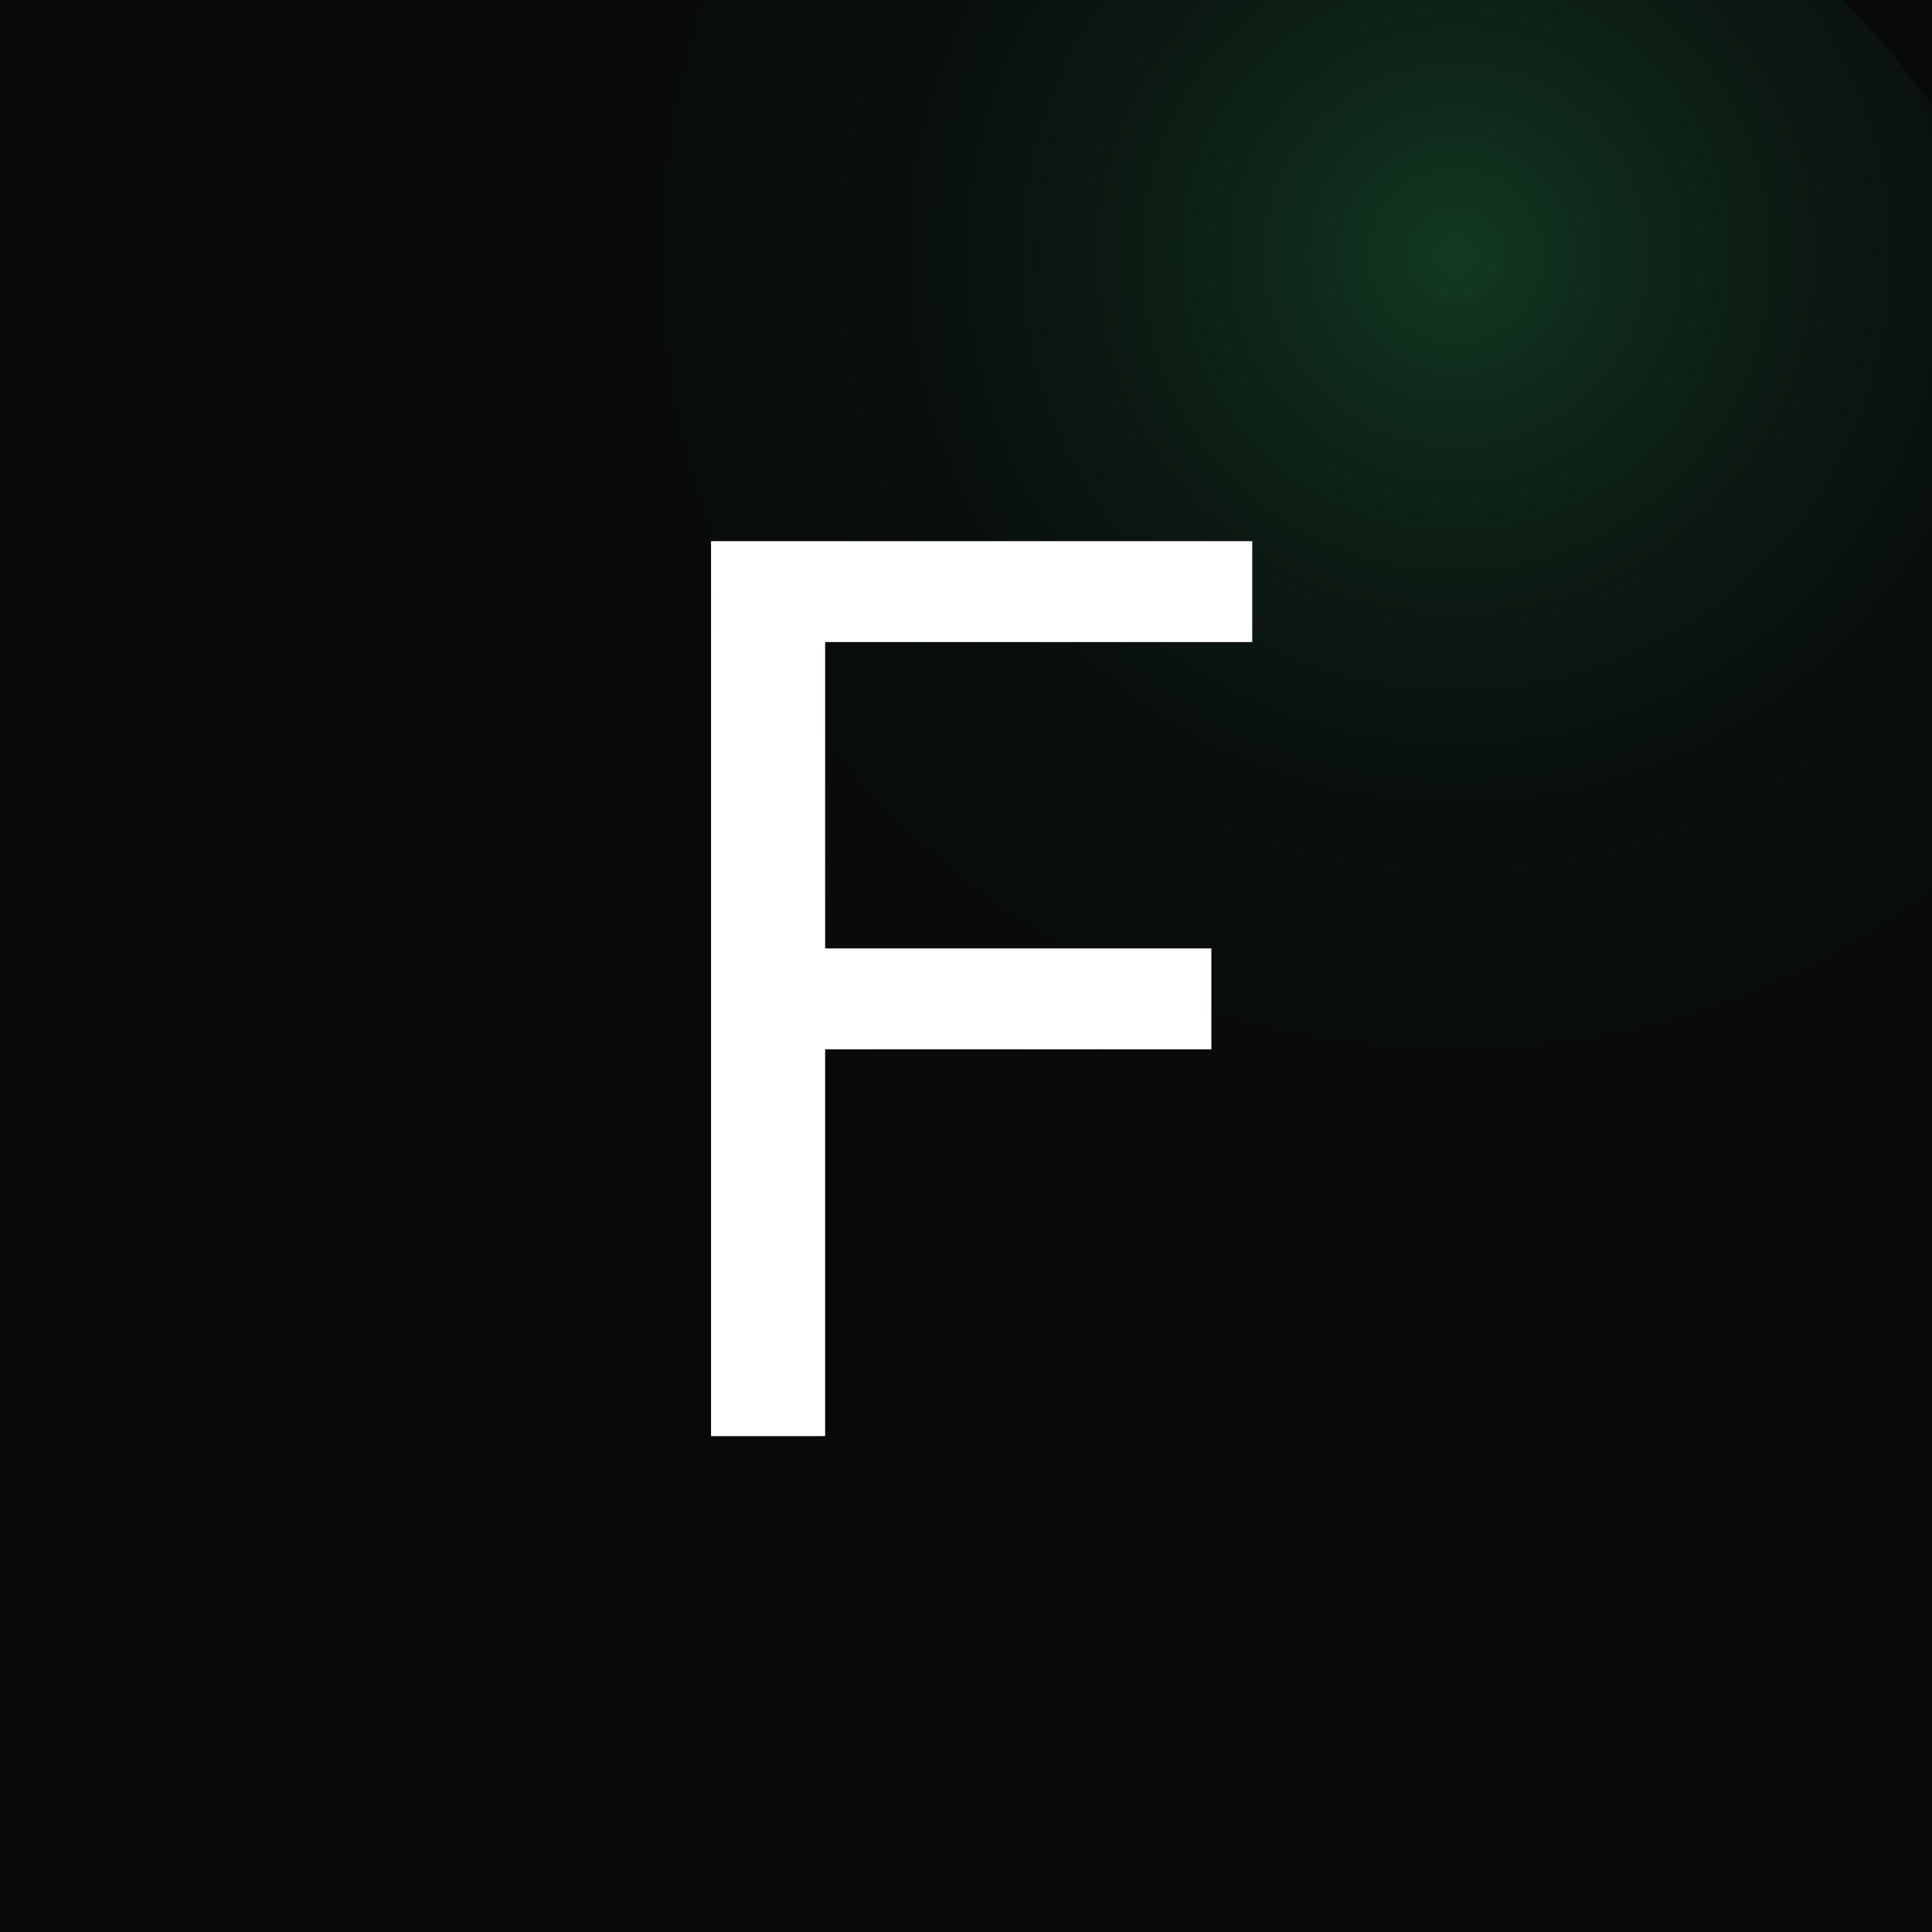
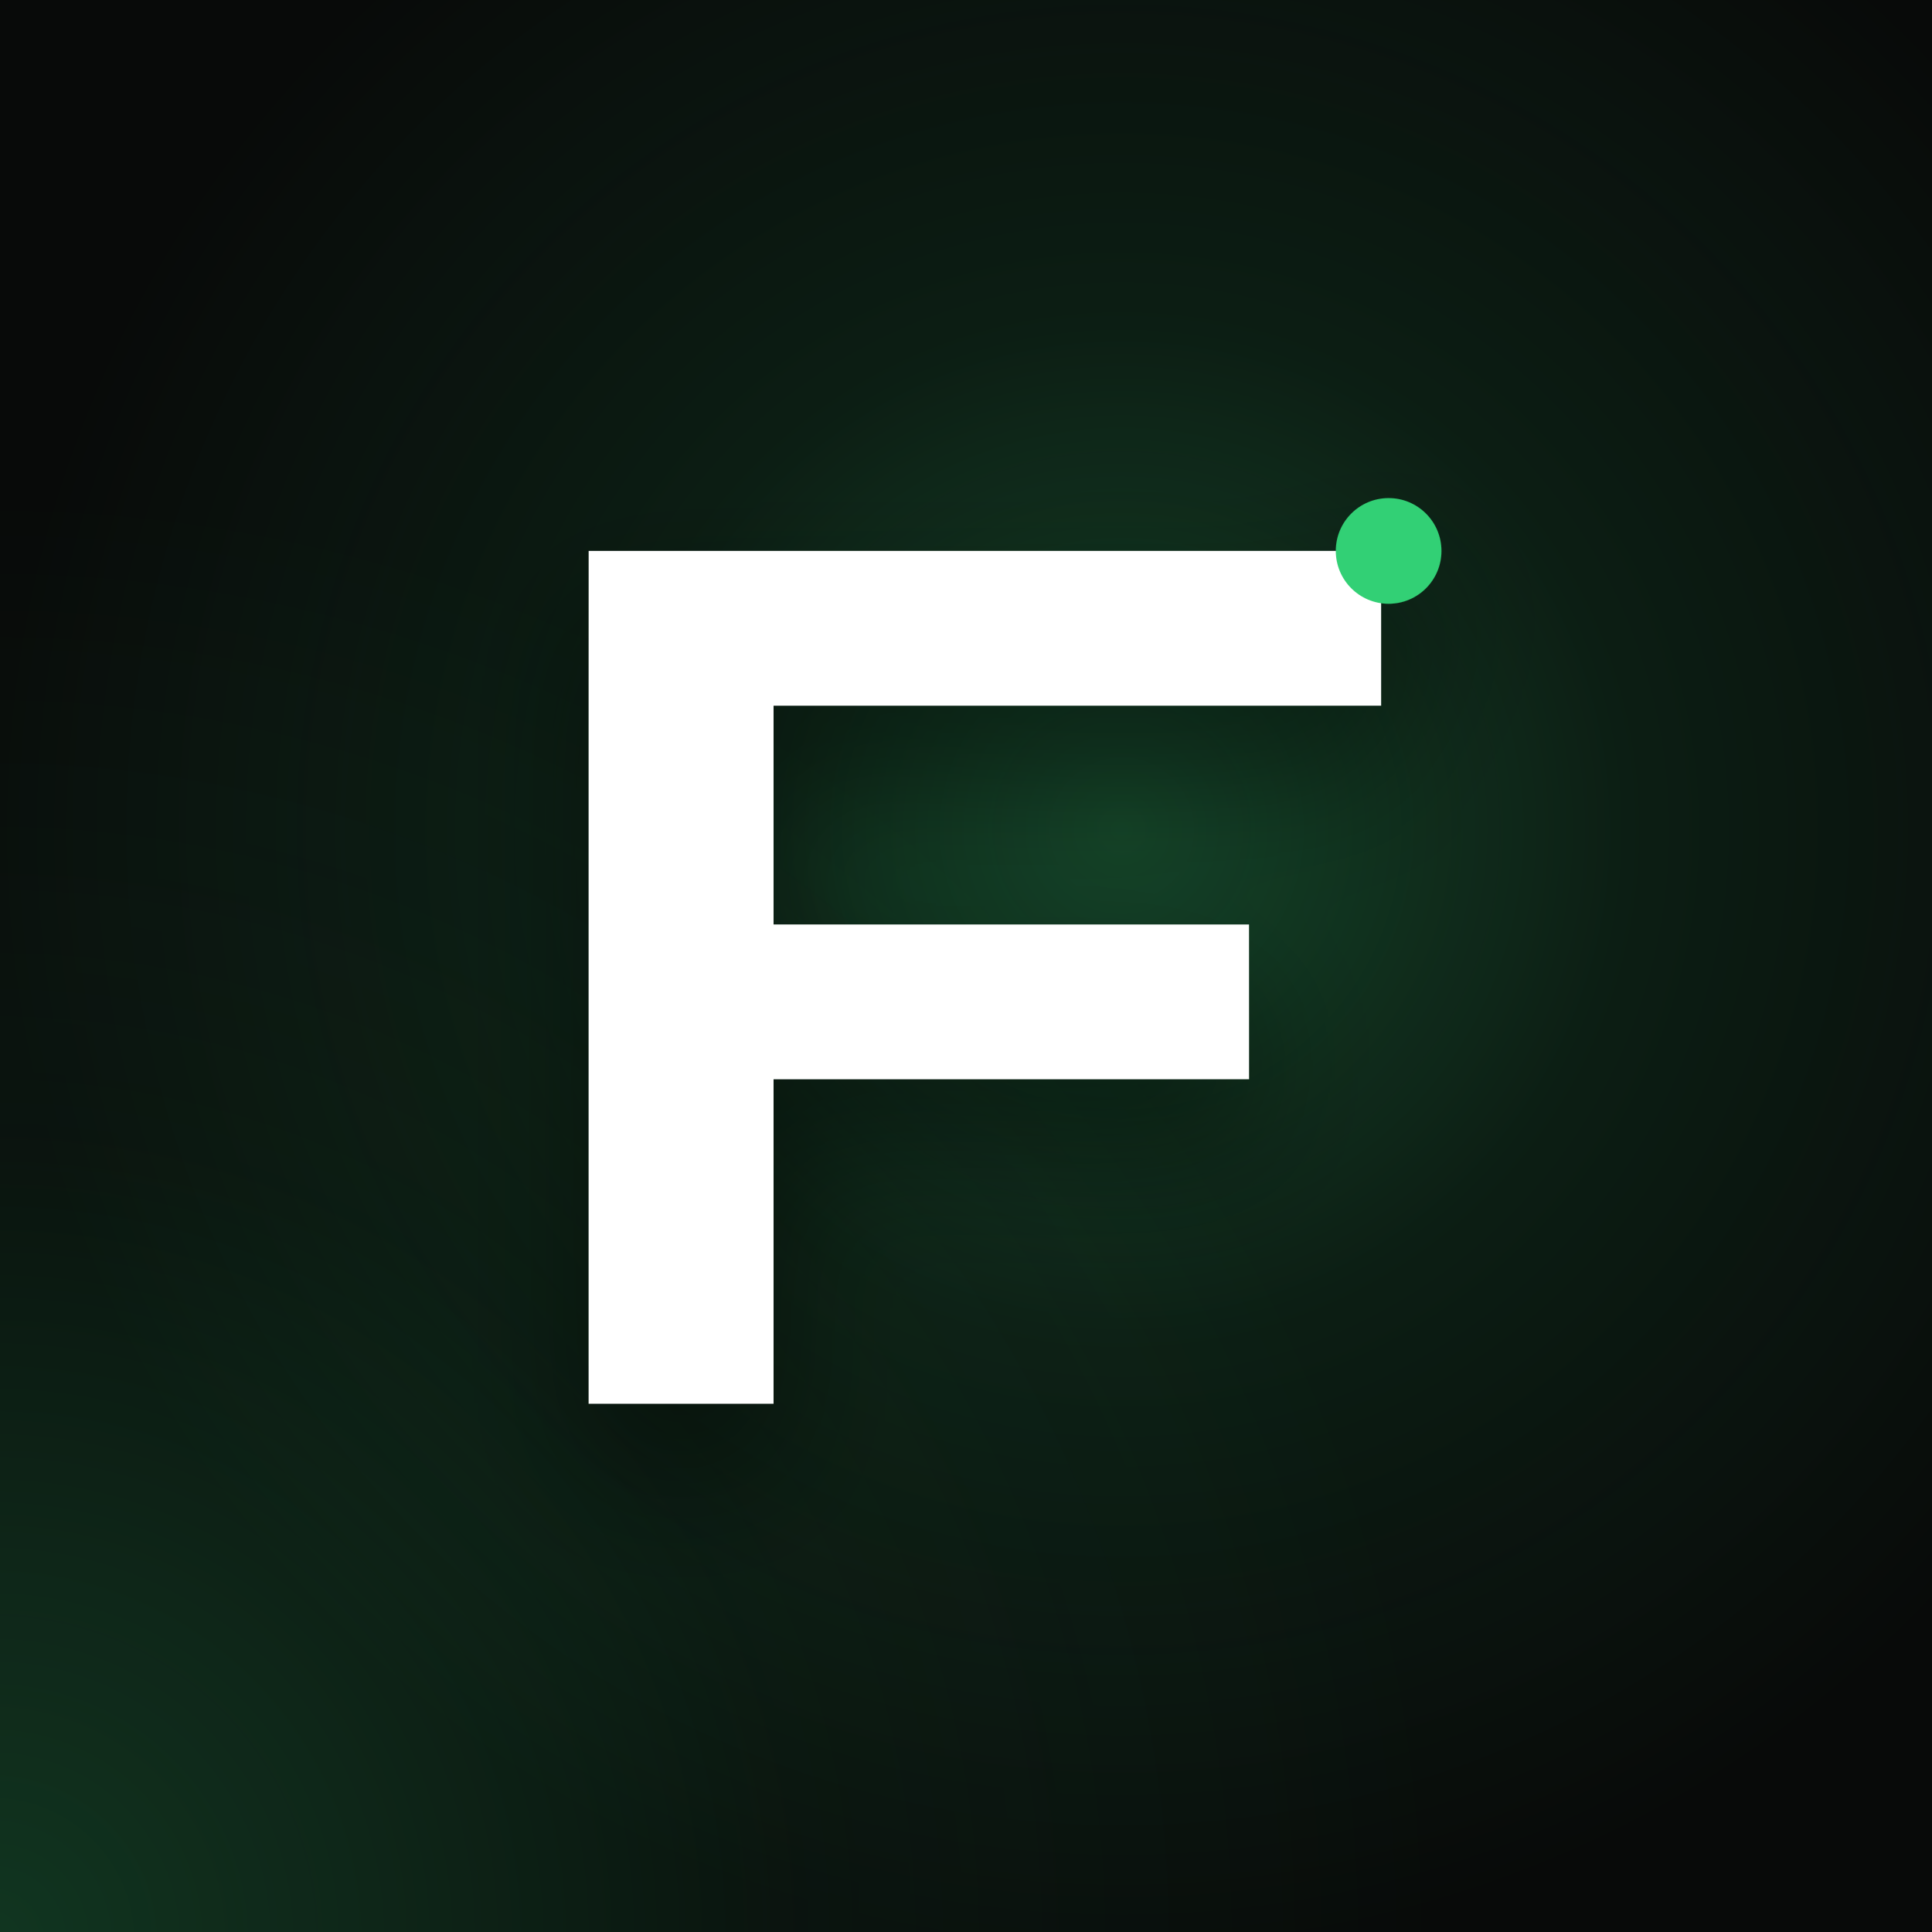
<svg xmlns="http://www.w3.org/2000/svg" viewBox="0 0 512 512">
  <defs>
-     <radialGradient id="signal" cx="62%" cy="30%" r="68%">
-       <stop offset="0%" stop-color="#32D074" stop-opacity="0.24" />
-       <stop offset="48%" stop-color="#123D27" stop-opacity="0.12" />
-       <stop offset="100%" stop-color="#080A09" stop-opacity="0" />
+     <radialGradient id="signalGlow" cx="58%" cy="43%" r="58%">
+       <stop offset="0%" stop-color="#32D074" stop-opacity="0.30" />
+       <stop offset="45%" stop-color="#32D074" stop-opacity="0.10" />
+       <stop offset="100%" stop-color="#32D074" stop-opacity="0" />
    </radialGradient>
+     <radialGradient id="cornerGlow" cx="0%" cy="100%" r="75%">
+       <stop offset="0%" stop-color="#32D074" stop-opacity="0.22" />
+       <stop offset="55%" stop-color="#32D074" stop-opacity="0.05" />
+       <stop offset="100%" stop-color="#32D074" stop-opacity="0" />
+     </radialGradient>
+     <filter id="softShadow" x="-30%" y="-30%" width="160%" height="160%">
+       <feDropShadow dx="0" dy="18" stdDeviation="18" flood-color="#000000" flood-opacity="0.42" />
+     </filter>
  </defs>
  <rect width="512" height="512" fill="#080A09" />
-   <circle cx="334" cy="154" r="218" fill="url(#signal)" />
-   <text x="256" y="262" fill="#FFFFFF" font-family="Inter, Segoe UI, Arial, sans-serif" font-size="326" font-weight="400" text-anchor="middle" dominant-baseline="central">F</text>
+   <rect width="512" height="512" fill="url(#signalGlow)" />
+   <rect width="512" height="512" fill="url(#cornerGlow)" />
+   <g filter="url(#softShadow)">
+     <path d="M156 146H366V187H205V245H331V286H205V372H156V146Z" fill="#FFFFFF" />
+     <circle cx="368" cy="146" r="14" fill="#32D074" />
+   </g>
</svg>
